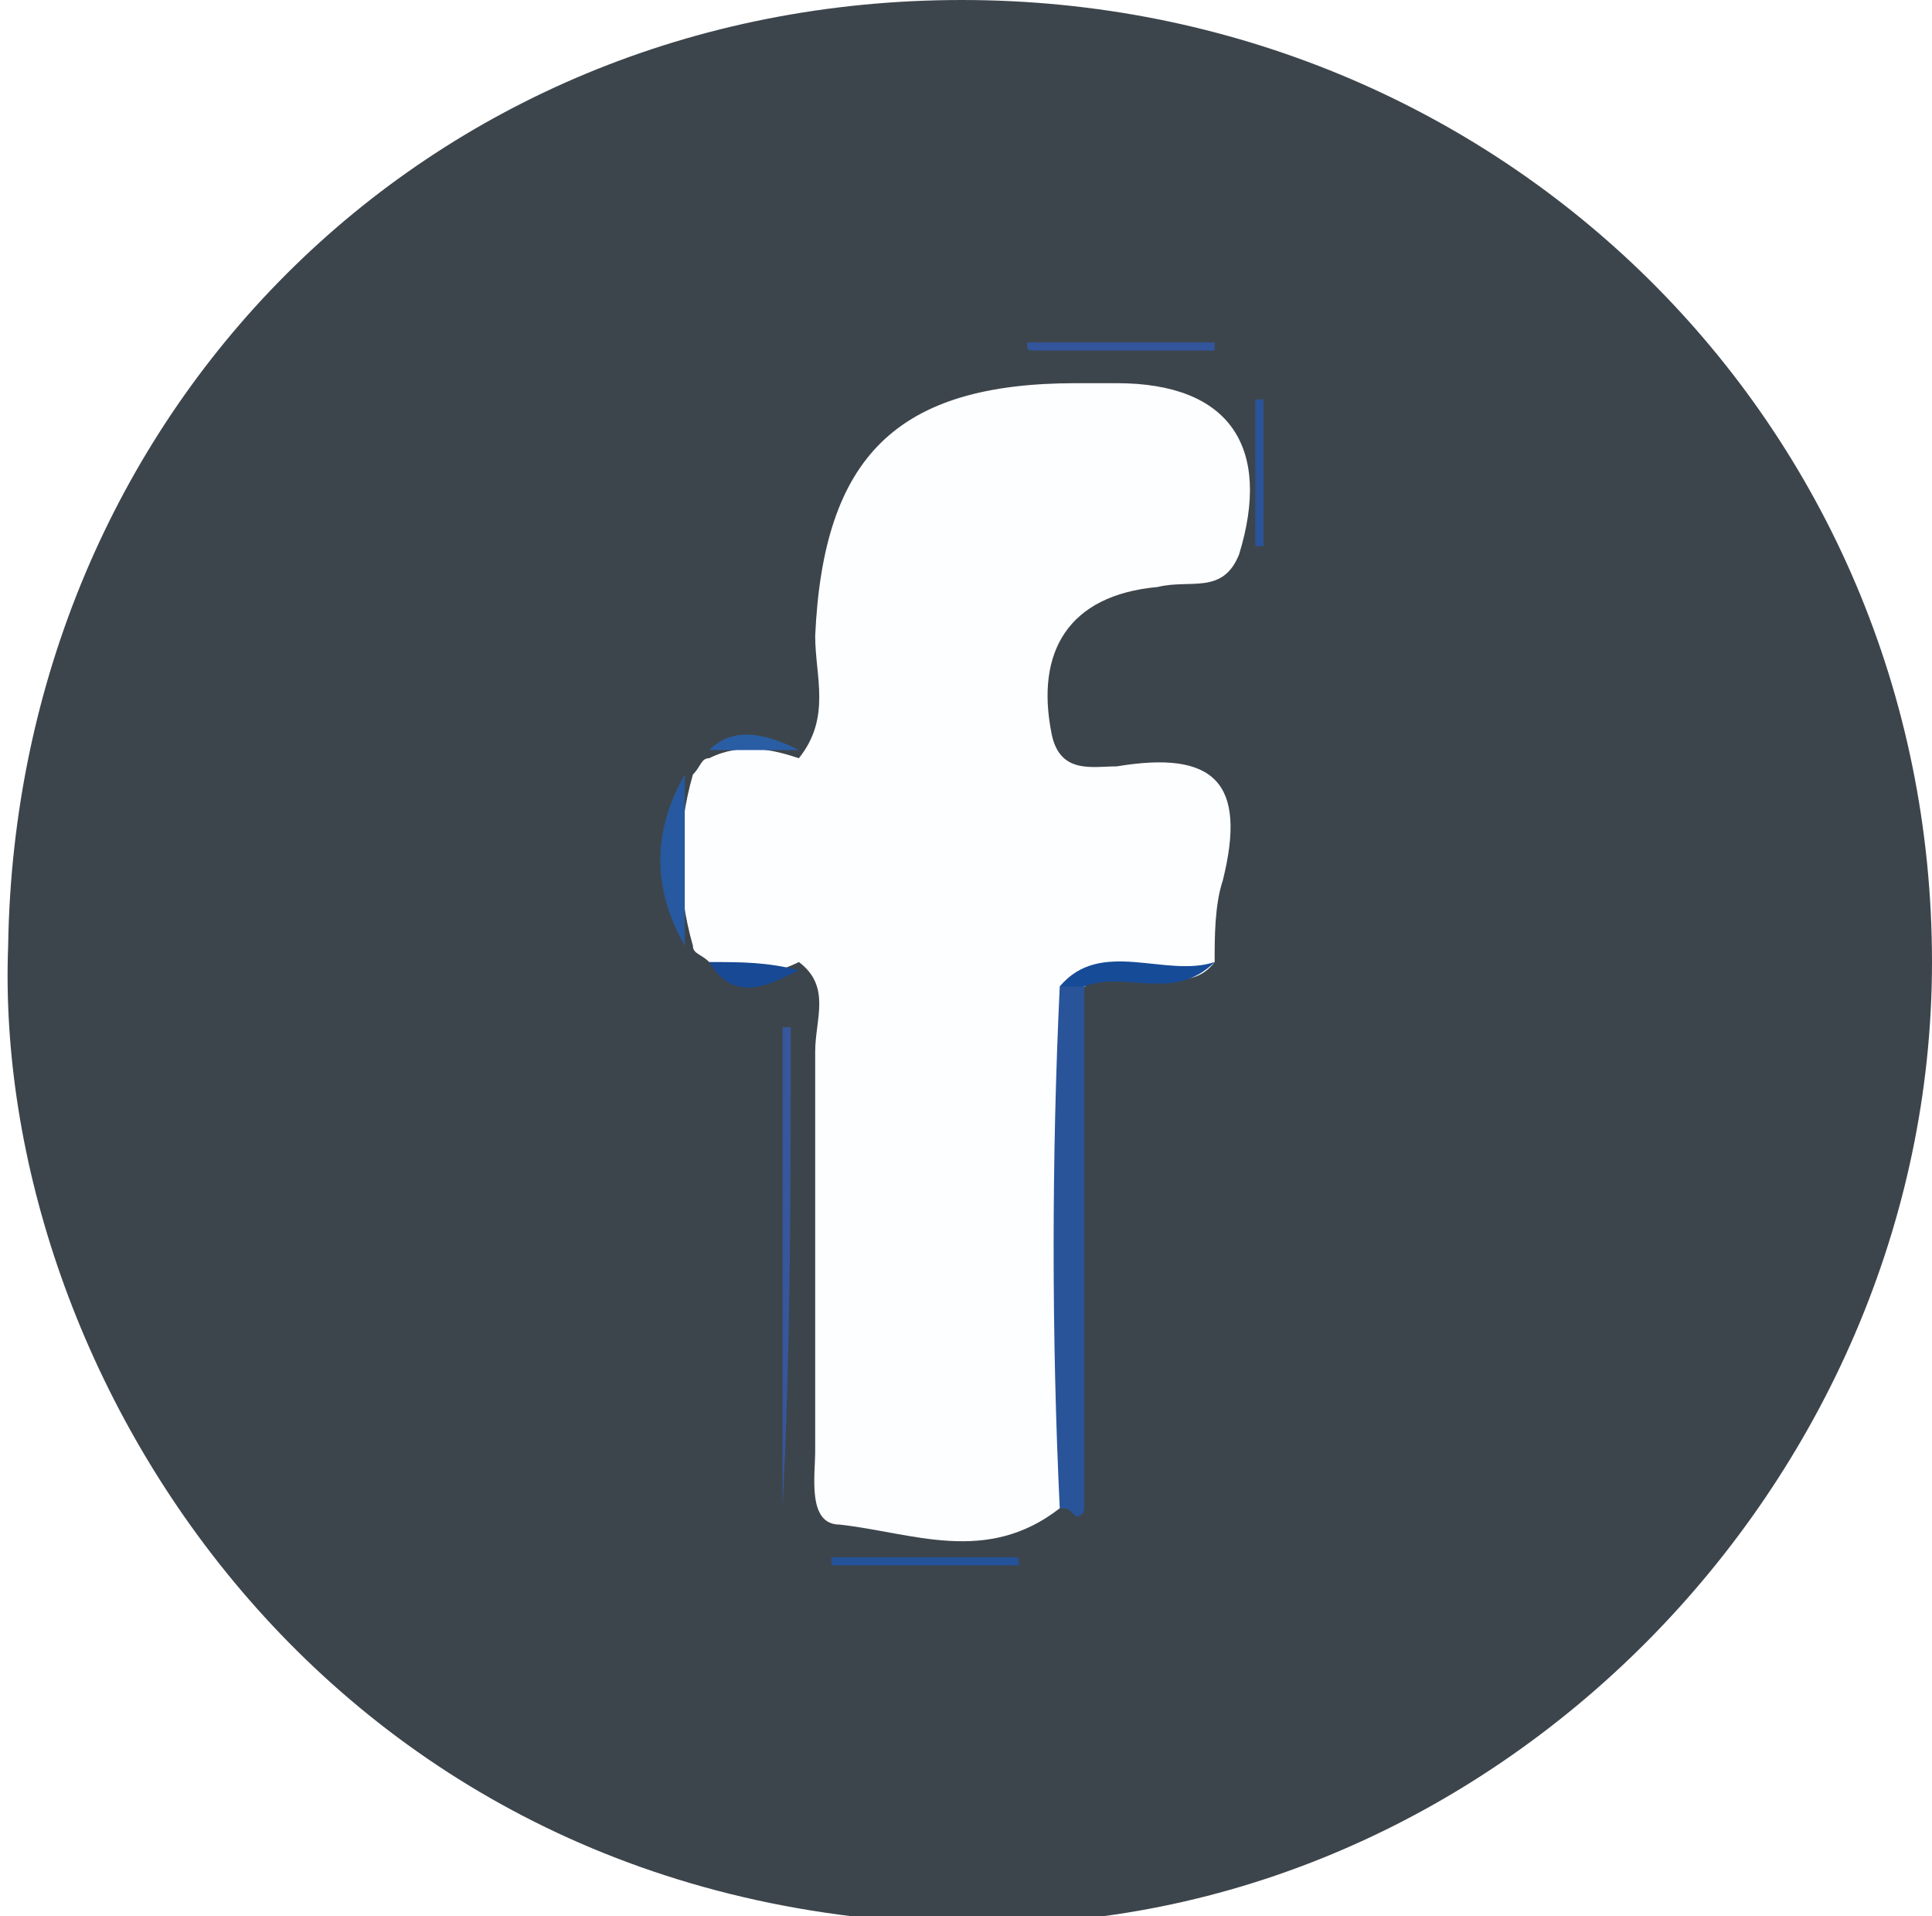
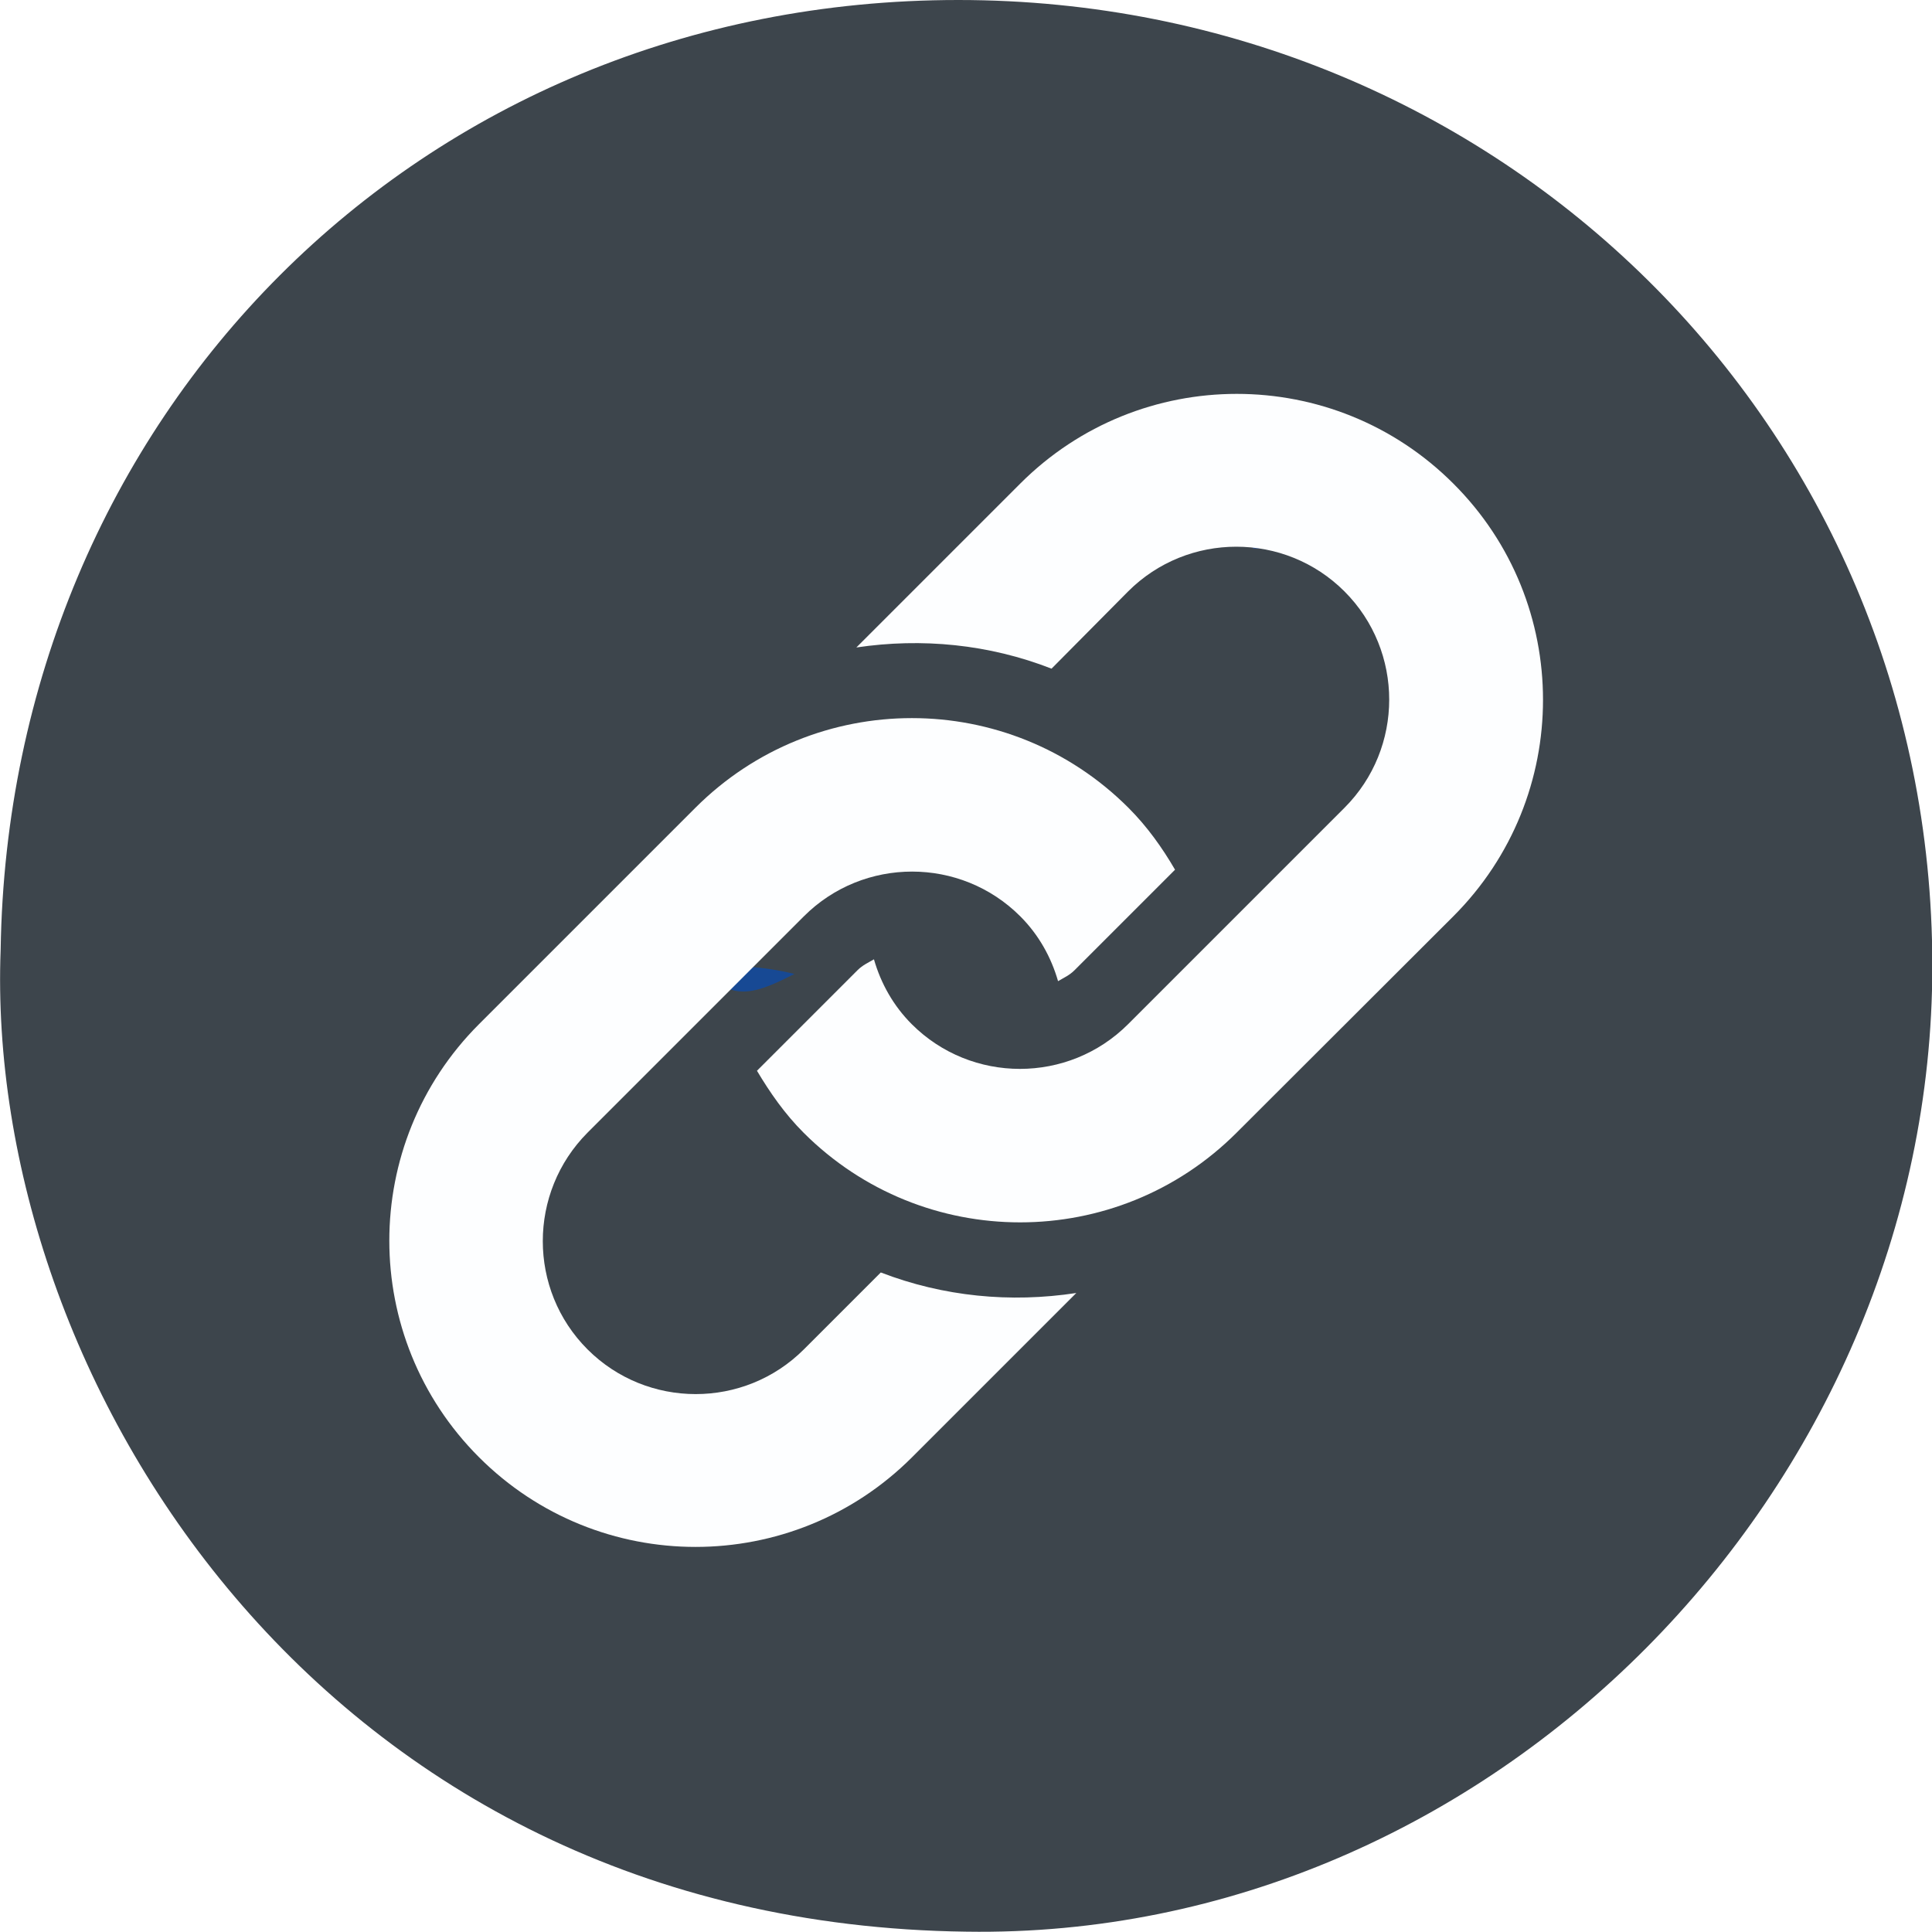
- <svg xmlns="http://www.w3.org/2000/svg" version="1.1" id="Layer_1" x="0px" y="0px" viewBox="0 0 23.7 23.5" enable-background="new 0 0 23.7 23.5" xml:space="preserve">
+ <svg xmlns="http://www.w3.org/2000/svg" version="1.1" id="Layer_1" x="0px" y="0px" viewBox="2.3 125.8 592.9 592.8" enable-background="new 2.3 125.8 592.9 592.8" xml:space="preserve">
  <g>
-     <path opacity="0.8" fill="#0D161F" d="M11.8,0c6.6,0,11.9,5.2,11.9,11.8c0,6.4-5.4,11.9-11.8,11.8c-7.9-0.1-12-6.8-11.8-12   C0.2,5.1,5.2,0,11.8,0z" />
-     <path fill="#FDFEFF" d="M13,18.5c-0.9,0.7-1.8,0.3-2.7,0.2c-0.4,0-0.3-0.6-0.3-0.9c0-1.6,0-3.3,0-4.9c0-0.4,0.2-0.8-0.2-1.1   C9.4,12,9,12,8.7,11.8c-0.1-0.1-0.2-0.1-0.2-0.2c-0.2-0.7-0.2-1.4,0-2.1c0.1-0.1,0.1-0.2,0.2-0.2c0.4-0.2,0.8-0.1,1.1,0   C10.2,8.8,10,8.3,10,7.8c0.1-2.2,1-3.1,3.2-3.1c0.2,0,0.3,0,0.5,0c1.4,0,1.9,0.8,1.5,2.1c-0.2,0.5-0.6,0.3-1,0.4   c-1.1,0.1-1.5,0.8-1.3,1.8c0.1,0.5,0.5,0.4,0.8,0.4c1.2-0.2,1.6,0.2,1.3,1.4c-0.1,0.3-0.1,0.7-0.1,1c-0.3,0.4-0.8,0.1-1.1,0.2   c-0.3,0-0.6,0-0.6,0.4c0,1.7,0,3.4,0,5.1C13.1,17.7,13.3,18.1,13,18.5z" />
-     <path fill="#29549A" d="M13,18.5c-0.1-2.1-0.1-4.3,0-6.4c0.1-0.1,0.2-0.1,0.3,0c0,2.1,0,4.3,0,6.4c0,0,0,0.1-0.1,0.1   C13.1,18.5,13.1,18.5,13,18.5z" />
-     <path fill="#36579B" d="M9.6,18.5c0-2,0-4,0-5.9c0,0,0.1,0,0.1,0C9.7,14.6,9.7,16.5,9.6,18.5C9.7,18.5,9.7,18.5,9.6,18.5z" />
-     <path fill="#32559B" d="M12.6,4.2c0.8,0,1.5,0,2.3,0c0,0,0,0.1,0,0.1c-0.7,0-1.5,0-2.2,0C12.6,4.3,12.6,4.3,12.6,4.2z" />
-     <path fill="#245299" d="M12.5,19.2c-0.8,0-1.5,0-2.3,0c0,0,0-0.1,0-0.1c0.7,0,1.5,0,2.2,0C12.5,19.1,12.5,19.1,12.5,19.2z" />
-     <path fill="#2B539A" d="M15.5,4.9c0,0.6,0,1.2,0,1.8c0,0-0.1,0-0.1,0c0-0.6,0-1.2,0-1.8C15.4,4.9,15.5,4.9,15.5,4.9z" />
-     <path fill="#26599F" d="M8.4,9.5c0,0.7,0,1.4,0,2.1C8,10.9,8,10.2,8.4,9.5z" />
-     <path fill="#164B98" d="M13.3,12.1c-0.1,0-0.2,0-0.3,0c0.5-0.6,1.3-0.1,1.9-0.3C14.4,12.3,13.8,11.9,13.3,12.1z" />
-     <path fill="#174994" d="M8.7,11.8c0.4,0,0.7,0,1.1,0.1C9.4,12.1,9,12.3,8.7,11.8z" />
-     <path fill="#2A5EA4" d="M9.8,9.2c-0.4,0-0.8,0-1.1,0C9,8.9,9.4,9,9.8,9.2z" />
+     <path opacity="0.8" fill="#0D161F" enable-background="new    " d="M296.4,125.8c165.8,0,298.9,130.6,298.9,296.4   c0,160.8-135.6,298.9-296.4,296.4C100.5,716.1-2.5,547.8,2.5,417.2C5,253.9,130.6,125.8,296.4,125.8z" />
+     <path fill="#2B539A" d="M389.3,248.9c0,15.1,0,30.1,0,45.2h-2.5c0-15.1,0-30.1,0-45.2C386.8,248.9,389.3,248.9,389.3,248.9z" />
+     <path fill="#174994" d="M218.5,422.2c10,0,17.6,0,27.6,2.5C236.1,429.7,226.1,434.8,218.5,422.2z" />
+     <g>
+       <path fill="#FDFEFF" d="M448.3,407l-66.5,66.4c-36.7,36.7-96.2,36.7-132.9,0c-5.8-5.8-10.3-12.3-14.3-19l30.9-30.9    c1.5-1.5,3.3-2.3,5-3.3c2.1,7.3,5.9,14.2,11.6,19.9c18.3,18.3,48.1,18.3,66.4,0l66.4-66.4c18.3-18.3,18.3-48.1,0-66.4    c-18.3-18.3-48.1-18.3-66.4,0L325,331c-19.2-7.5-39.8-9.5-59.9-6.5l50.3-50.3c36.7-36.7,96.2-36.7,132.9,0    C485,310.8,485,370.3,448.3,407z M272.6,516.3L249,539.9c-18.3,18.3-48.1,18.3-66.4,0c-18.3-18.3-18.3-48.1,0-66.5L249,407    c18.3-18.3,48.1-18.3,66.4,0c5.7,5.7,9.5,12.6,11.6,19.9c1.7-1,3.5-1.8,5-3.3l30.9-30.9c-3.9-6.7-8.5-13.2-14.3-19    c-36.7-36.7-96.2-36.7-132.9,0l-66.4,66.4c-36.7,36.7-36.7,96.2,0,132.9c36.7,36.7,96.2,36.7,132.9,0l50.4-50.4    C312.4,525.7,291.8,523.7,272.6,516.3z" />
+     </g>
  </g>
</svg>
